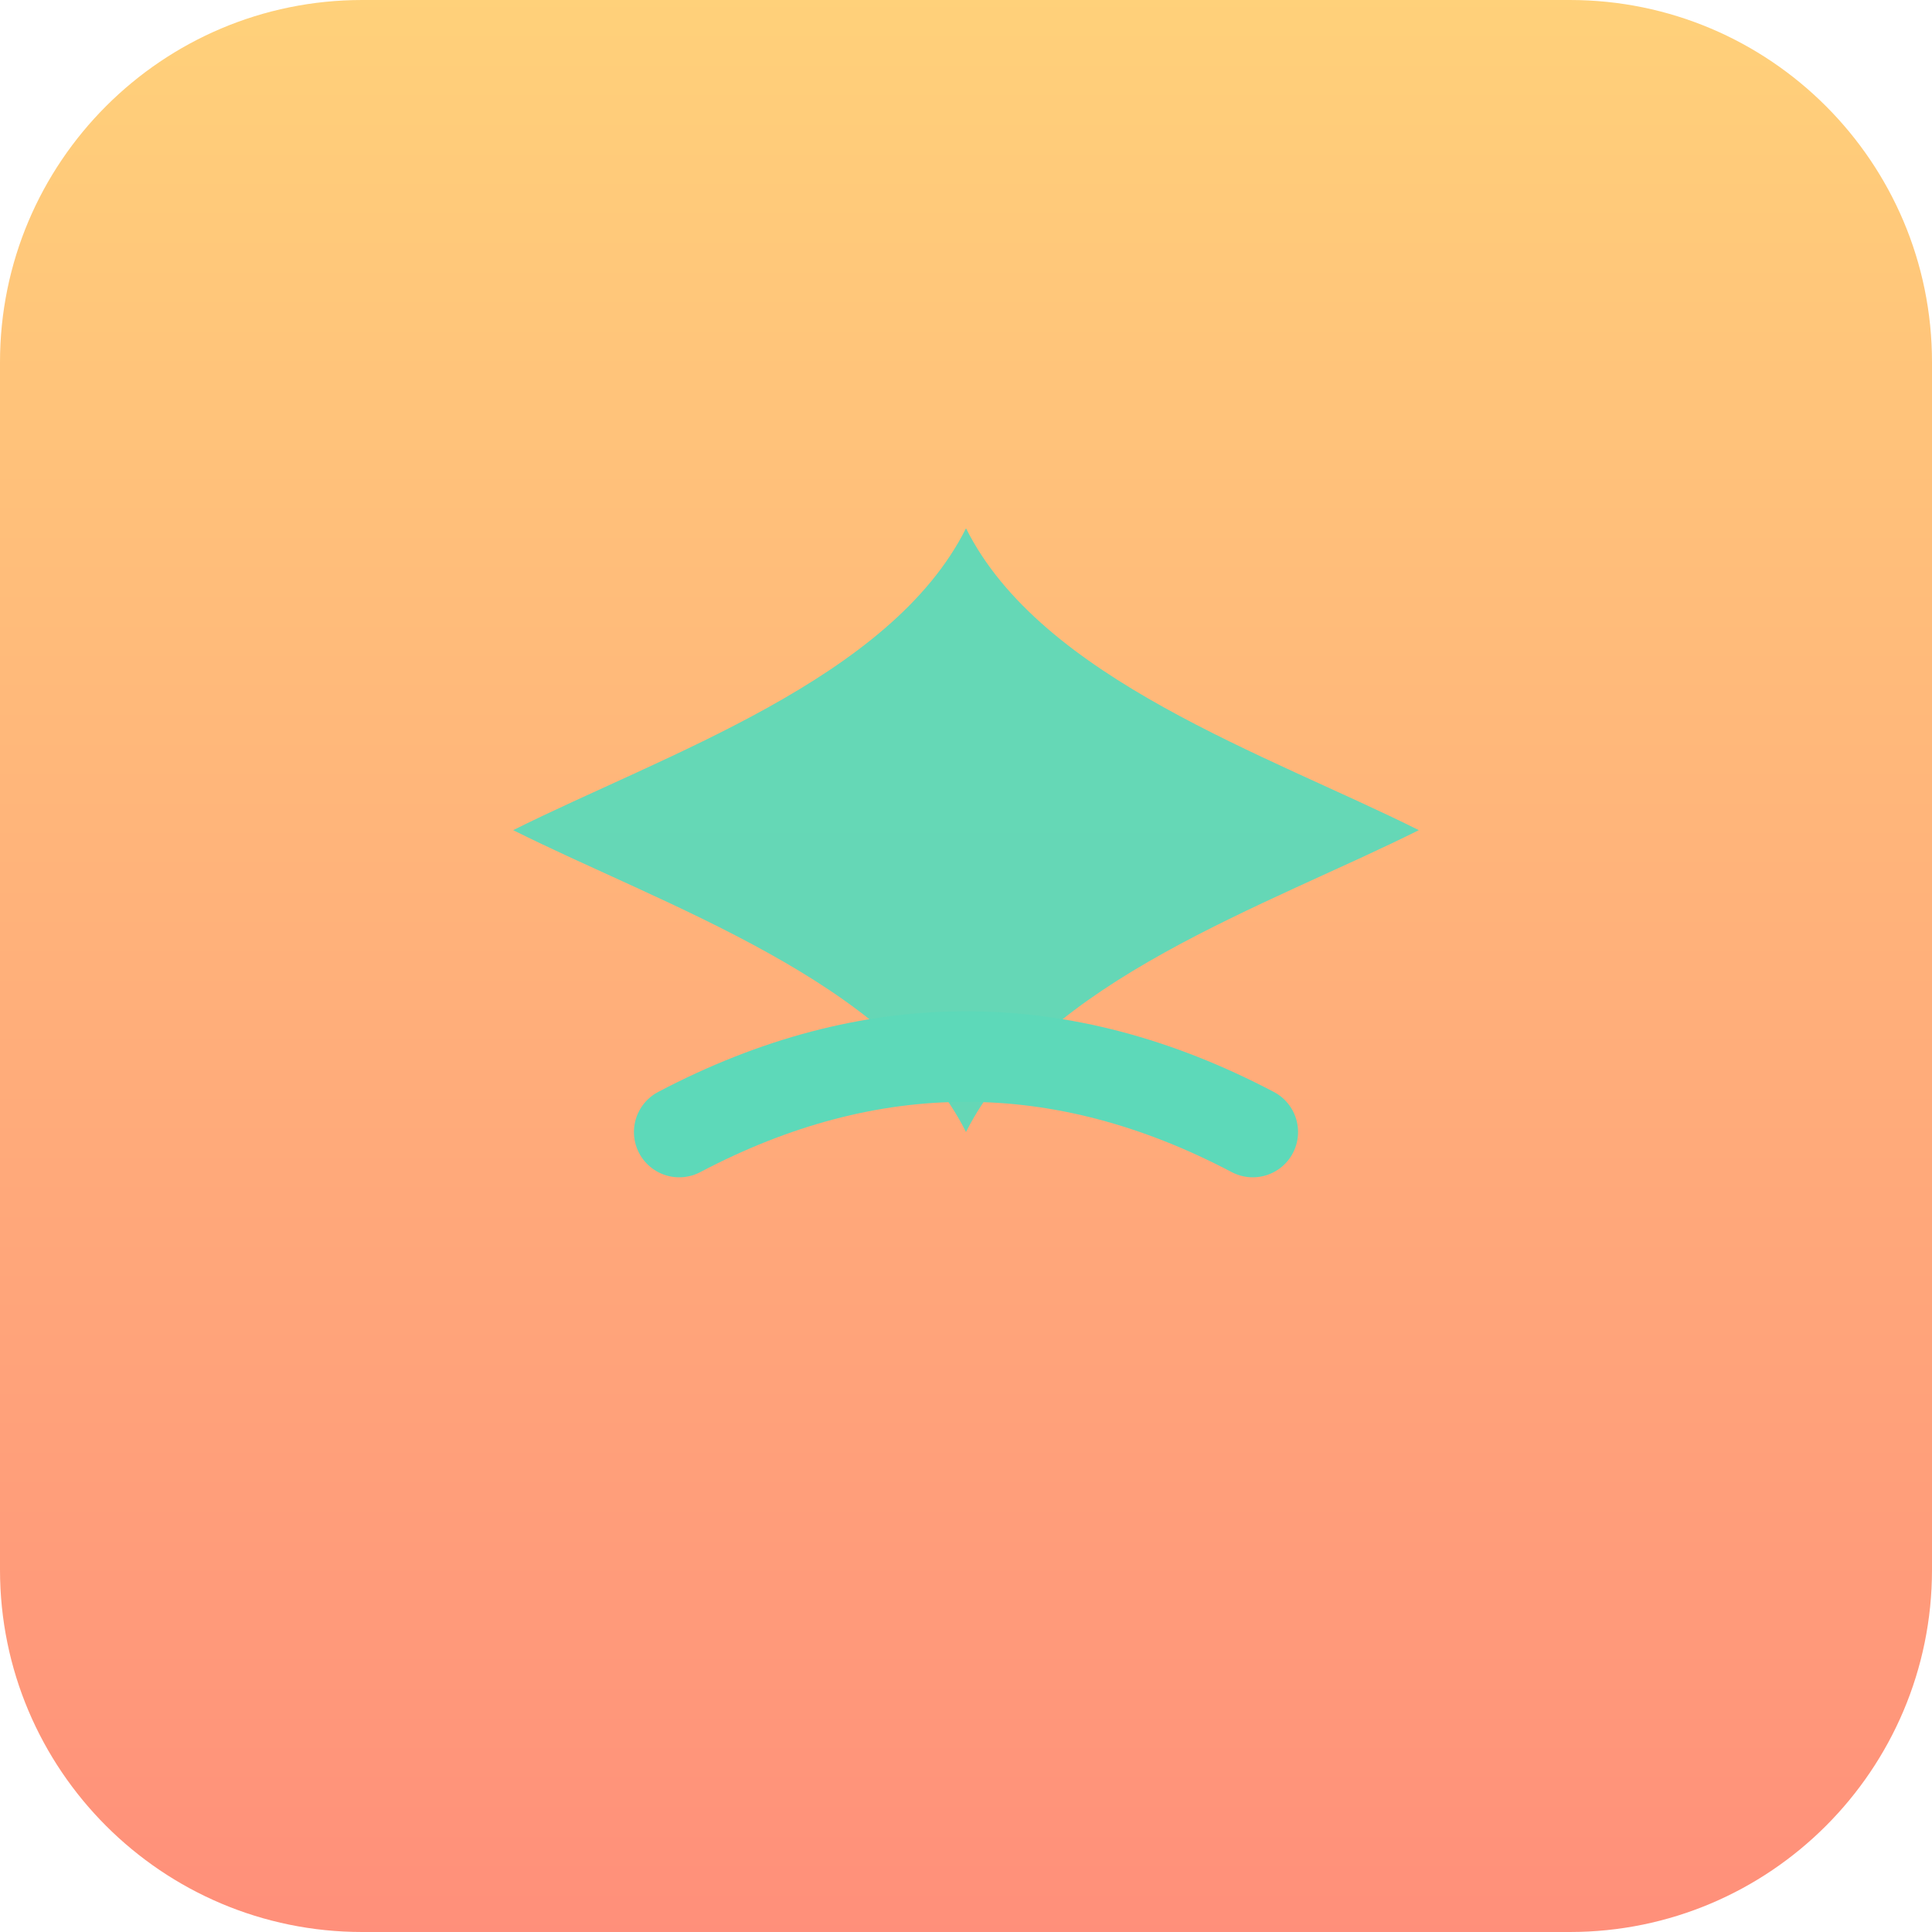
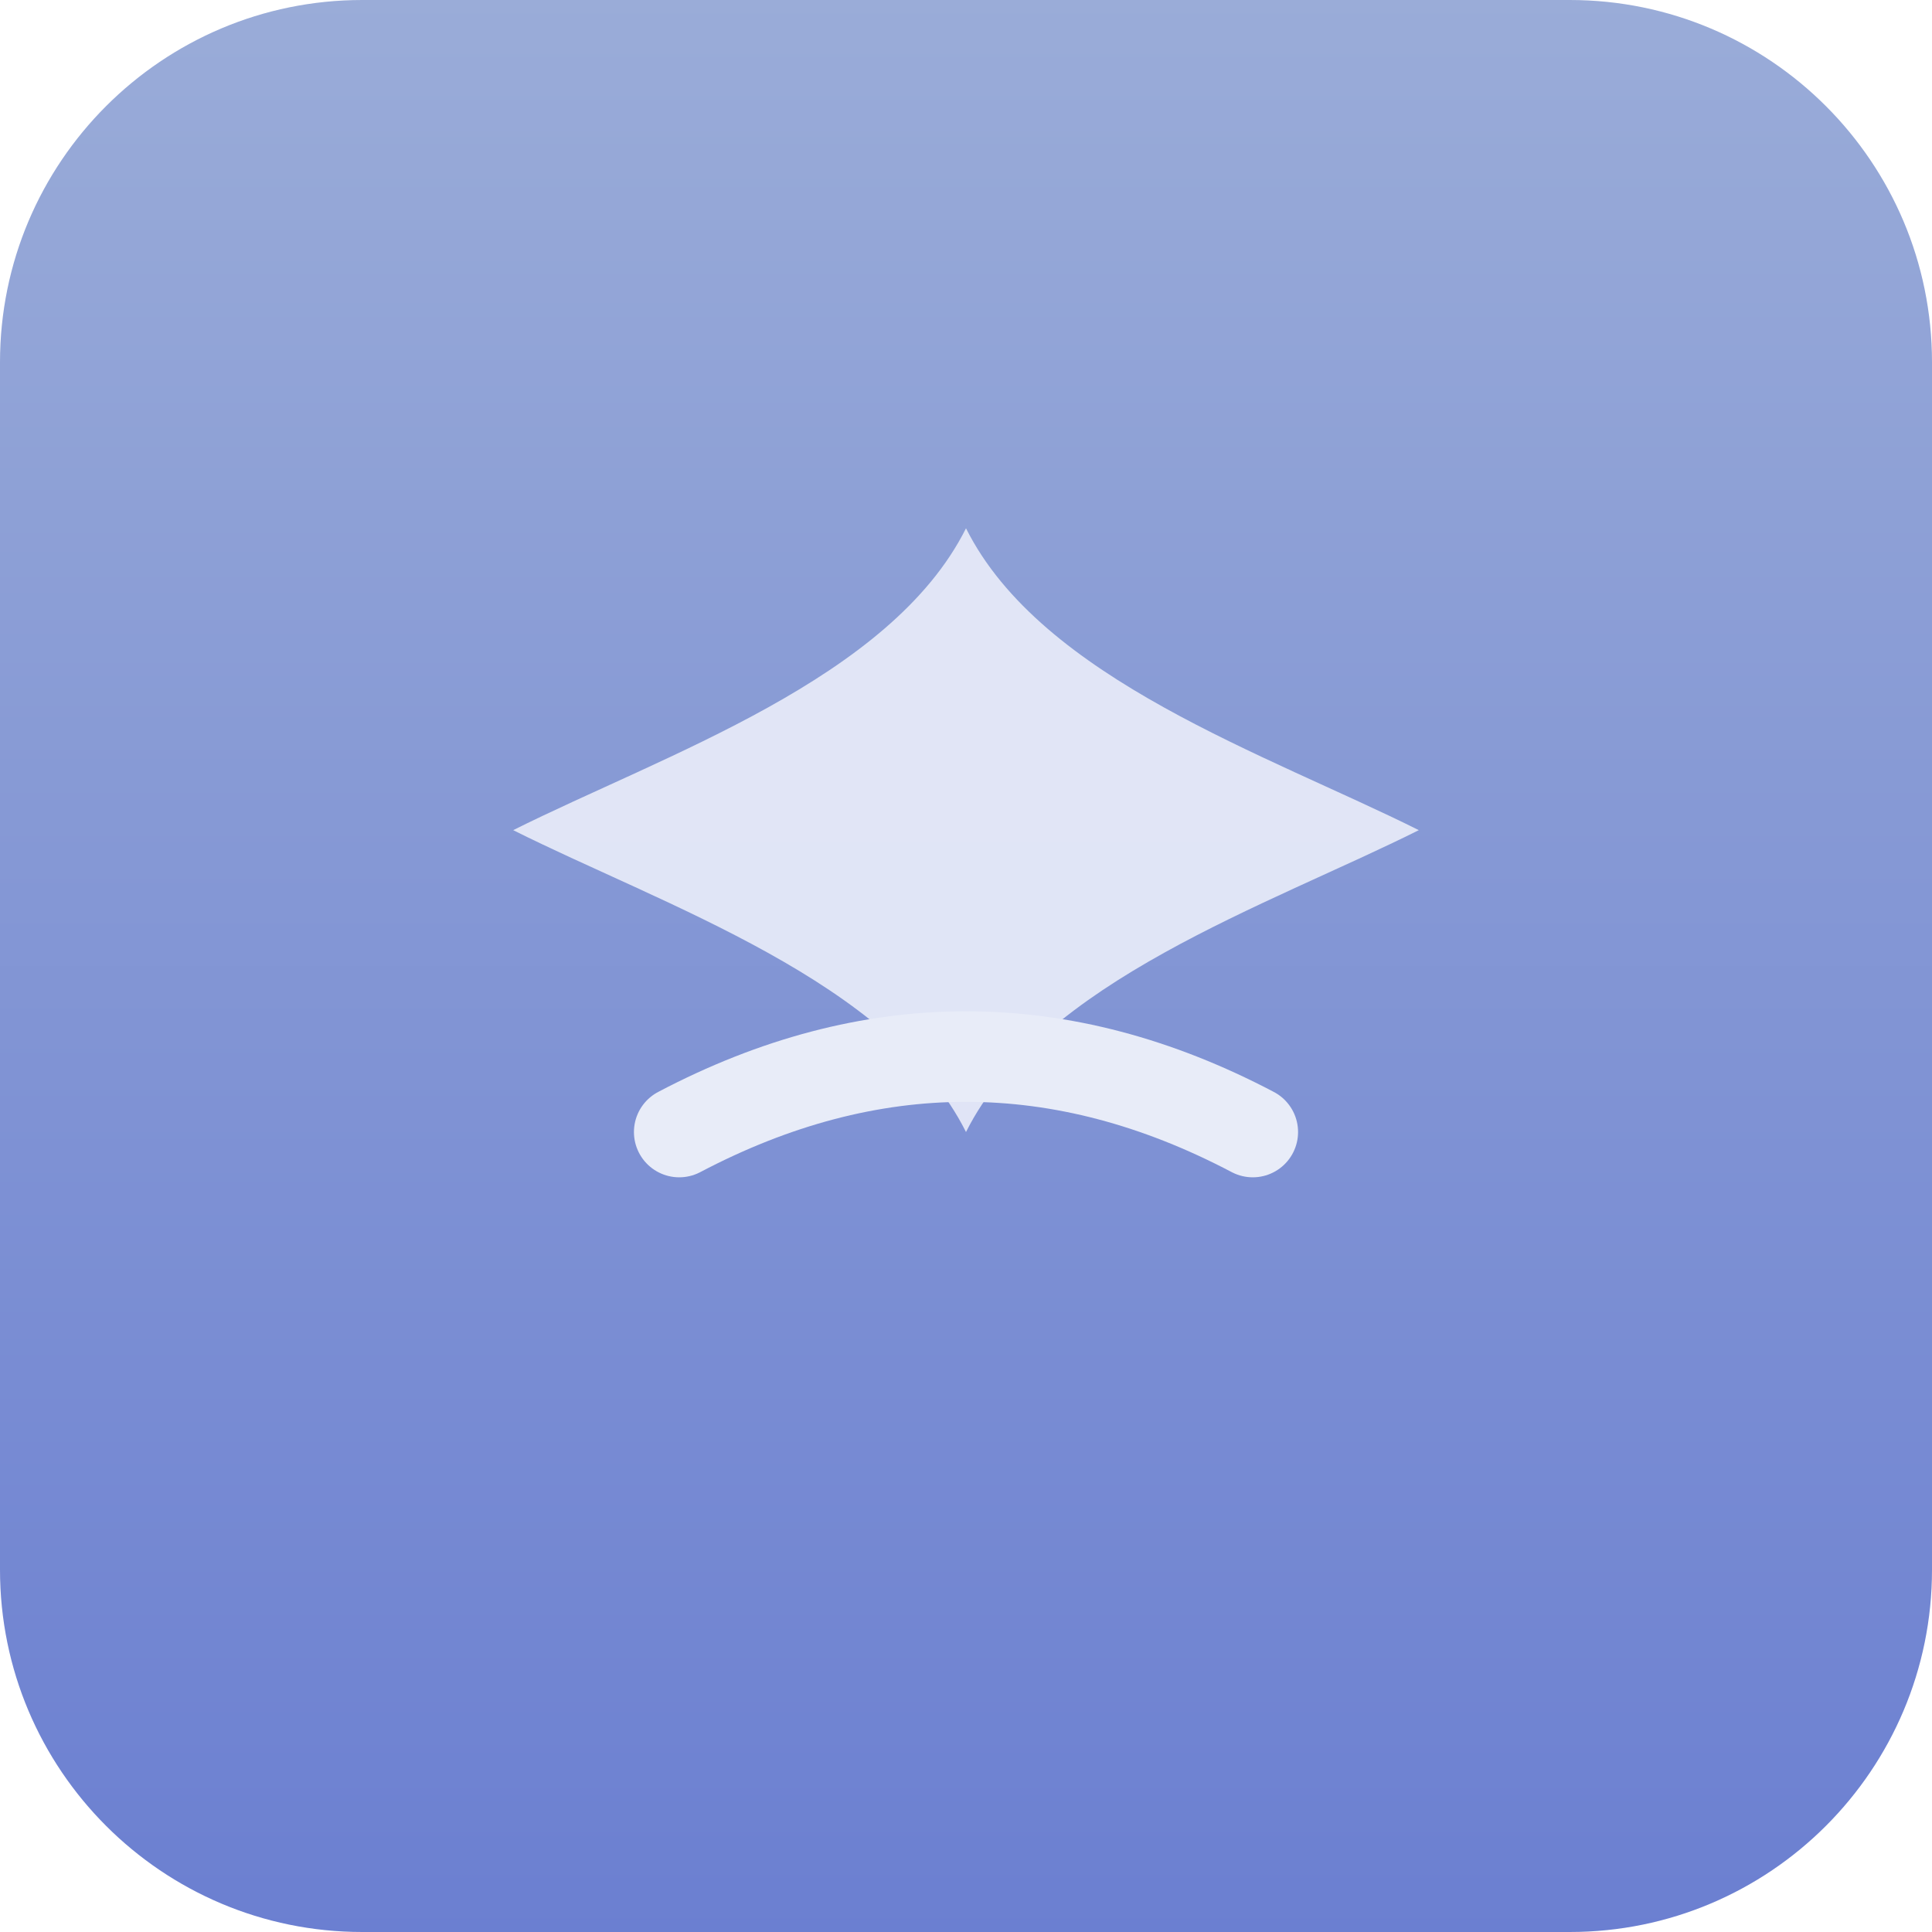
<svg xmlns="http://www.w3.org/2000/svg" viewBox="0 0 512 512" fill="none">
  <defs>
    <linearGradient id="bg" x1="0" y1="0" x2="0" y2="1" gradientUnits="objectBoundingBox">
-       <stop offset="0" stop-color="#ffd17a" />
-       <stop offset="1" stop-color="#ff8f7a" />
+       <stop offset="0" stop-color="#9aacd8" />
+       <stop offset="1" stop-color="#6b7fd1" />
    </linearGradient>
  </defs>
  <rect width="512" height="512" rx="96" fill="url(#bg)" />
-   <path d="M256 140c-20 40-80 60-120 80 40 20 100 40 120 80 20-40 80-60 120-80-40-20-100-40-120-80z" fill="#5dd9b9" opacity="0.95" />
-   <path d="M180 300 Q256 260 332 300" stroke="#5dd9b9" stroke-width="24" stroke-linecap="round" fill="none" />
+   <path d="M256 140c-20 40-80 60-120 80 40 20 100 40 120 80 20-40 80-60 120-80-40-20-100-40-120-80z" fill="#e8ecf8" opacity="0.92" />
+   <path d="M180 300 Q256 260 332 300" stroke="#e8ecf8" stroke-width="24" stroke-linecap="round" fill="none" />
</svg>
